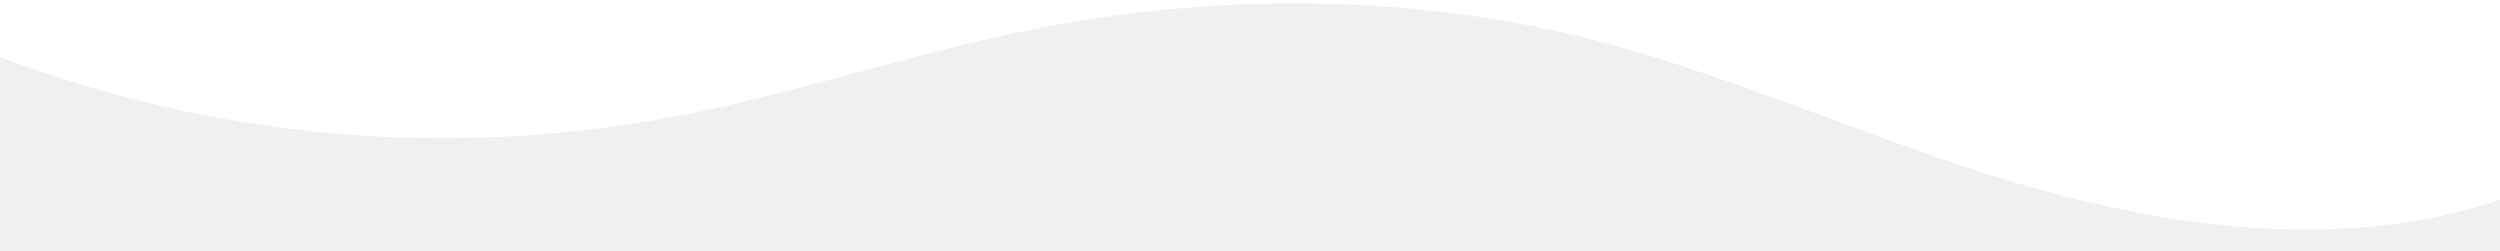
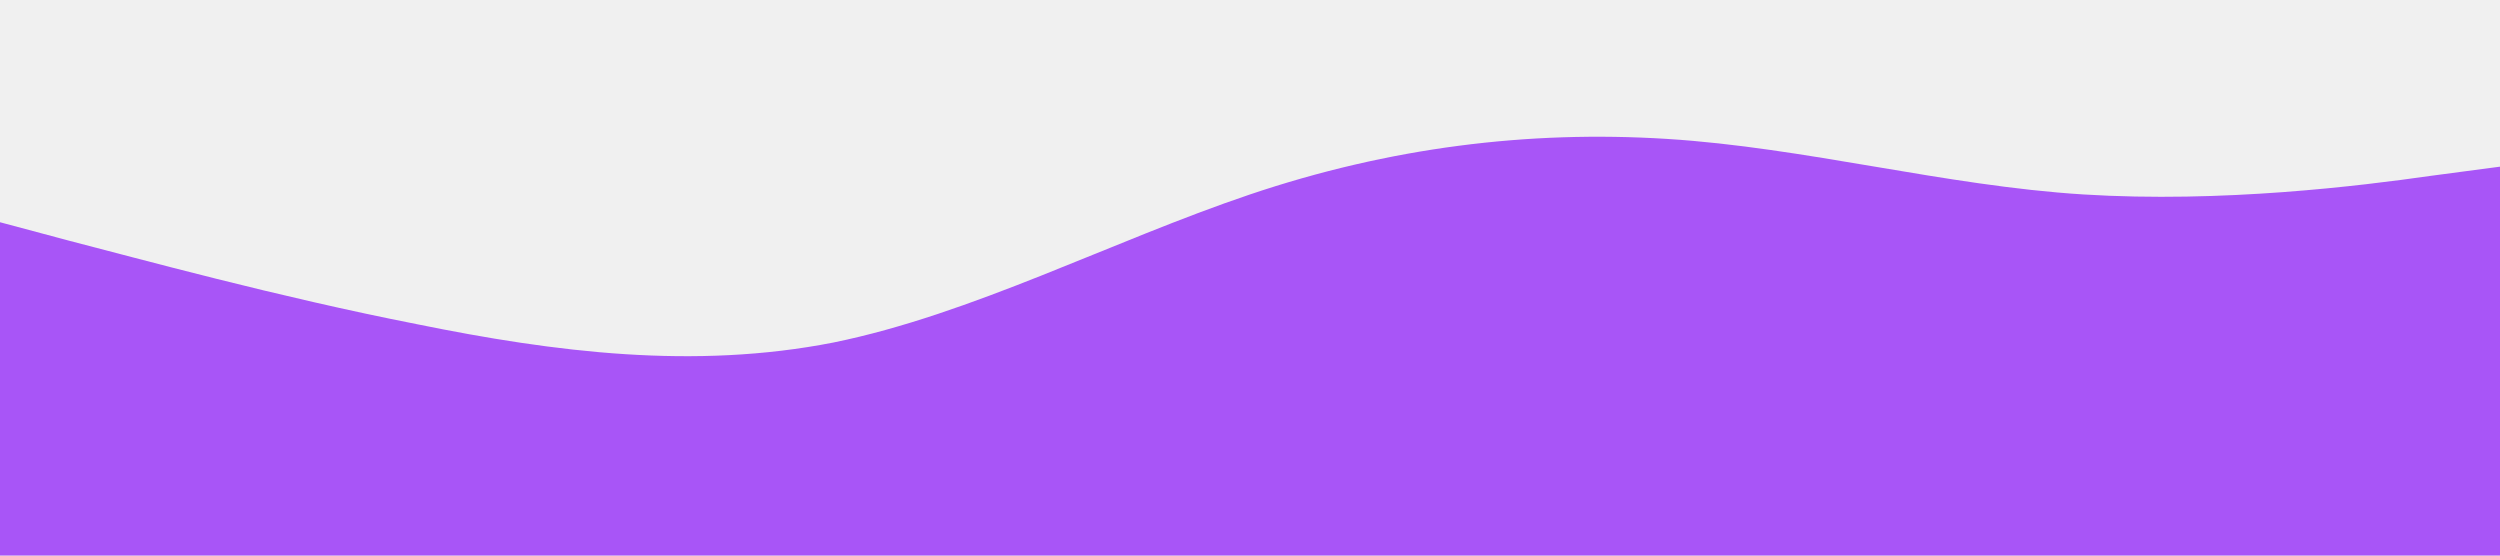
- <svg xmlns="http://www.w3.org/2000/svg" data-name="Layer 1" viewBox="0 0 1200 120" preserveAspectRatio="none">
-   <path d="M321.39,56.44c58-10.79,114.16-30.13,172-41.86,82.39-16.72,168.19-17.73,250.45-.39C823.78,31,906.67,72,985.66,92.83c70.05,18.48,146.53,26.09,214.34,3V0H0V27.35A600.21,600.21,0,0,0,321.39,56.44Z" class="shape-fill" fill="#FFFFFF" fill-opacity="1" />
+ <svg xmlns="http://www.w3.org/2000/svg" viewBox="0 0 1440 320">
+   <path fill="#a855f7" fill-opacity="1" d="M0,128L40,138.7C80,149,160,171,240,186.7C320,203,400,213,480,197.3C560,181,640,139,720,112C800,85,880,75,960,80C1040,85,1120,107,1200,112C1280,117,1360,107,1400,101.3L1440,96L1440,320L1400,320C1360,320,1280,320,1200,320C1120,320,1040,320,960,320C880,320,800,320,720,320C640,320,560,320,480,320C400,320,320,320,240,320C160,320,80,320,40,320L0,320Z" />
</svg>
